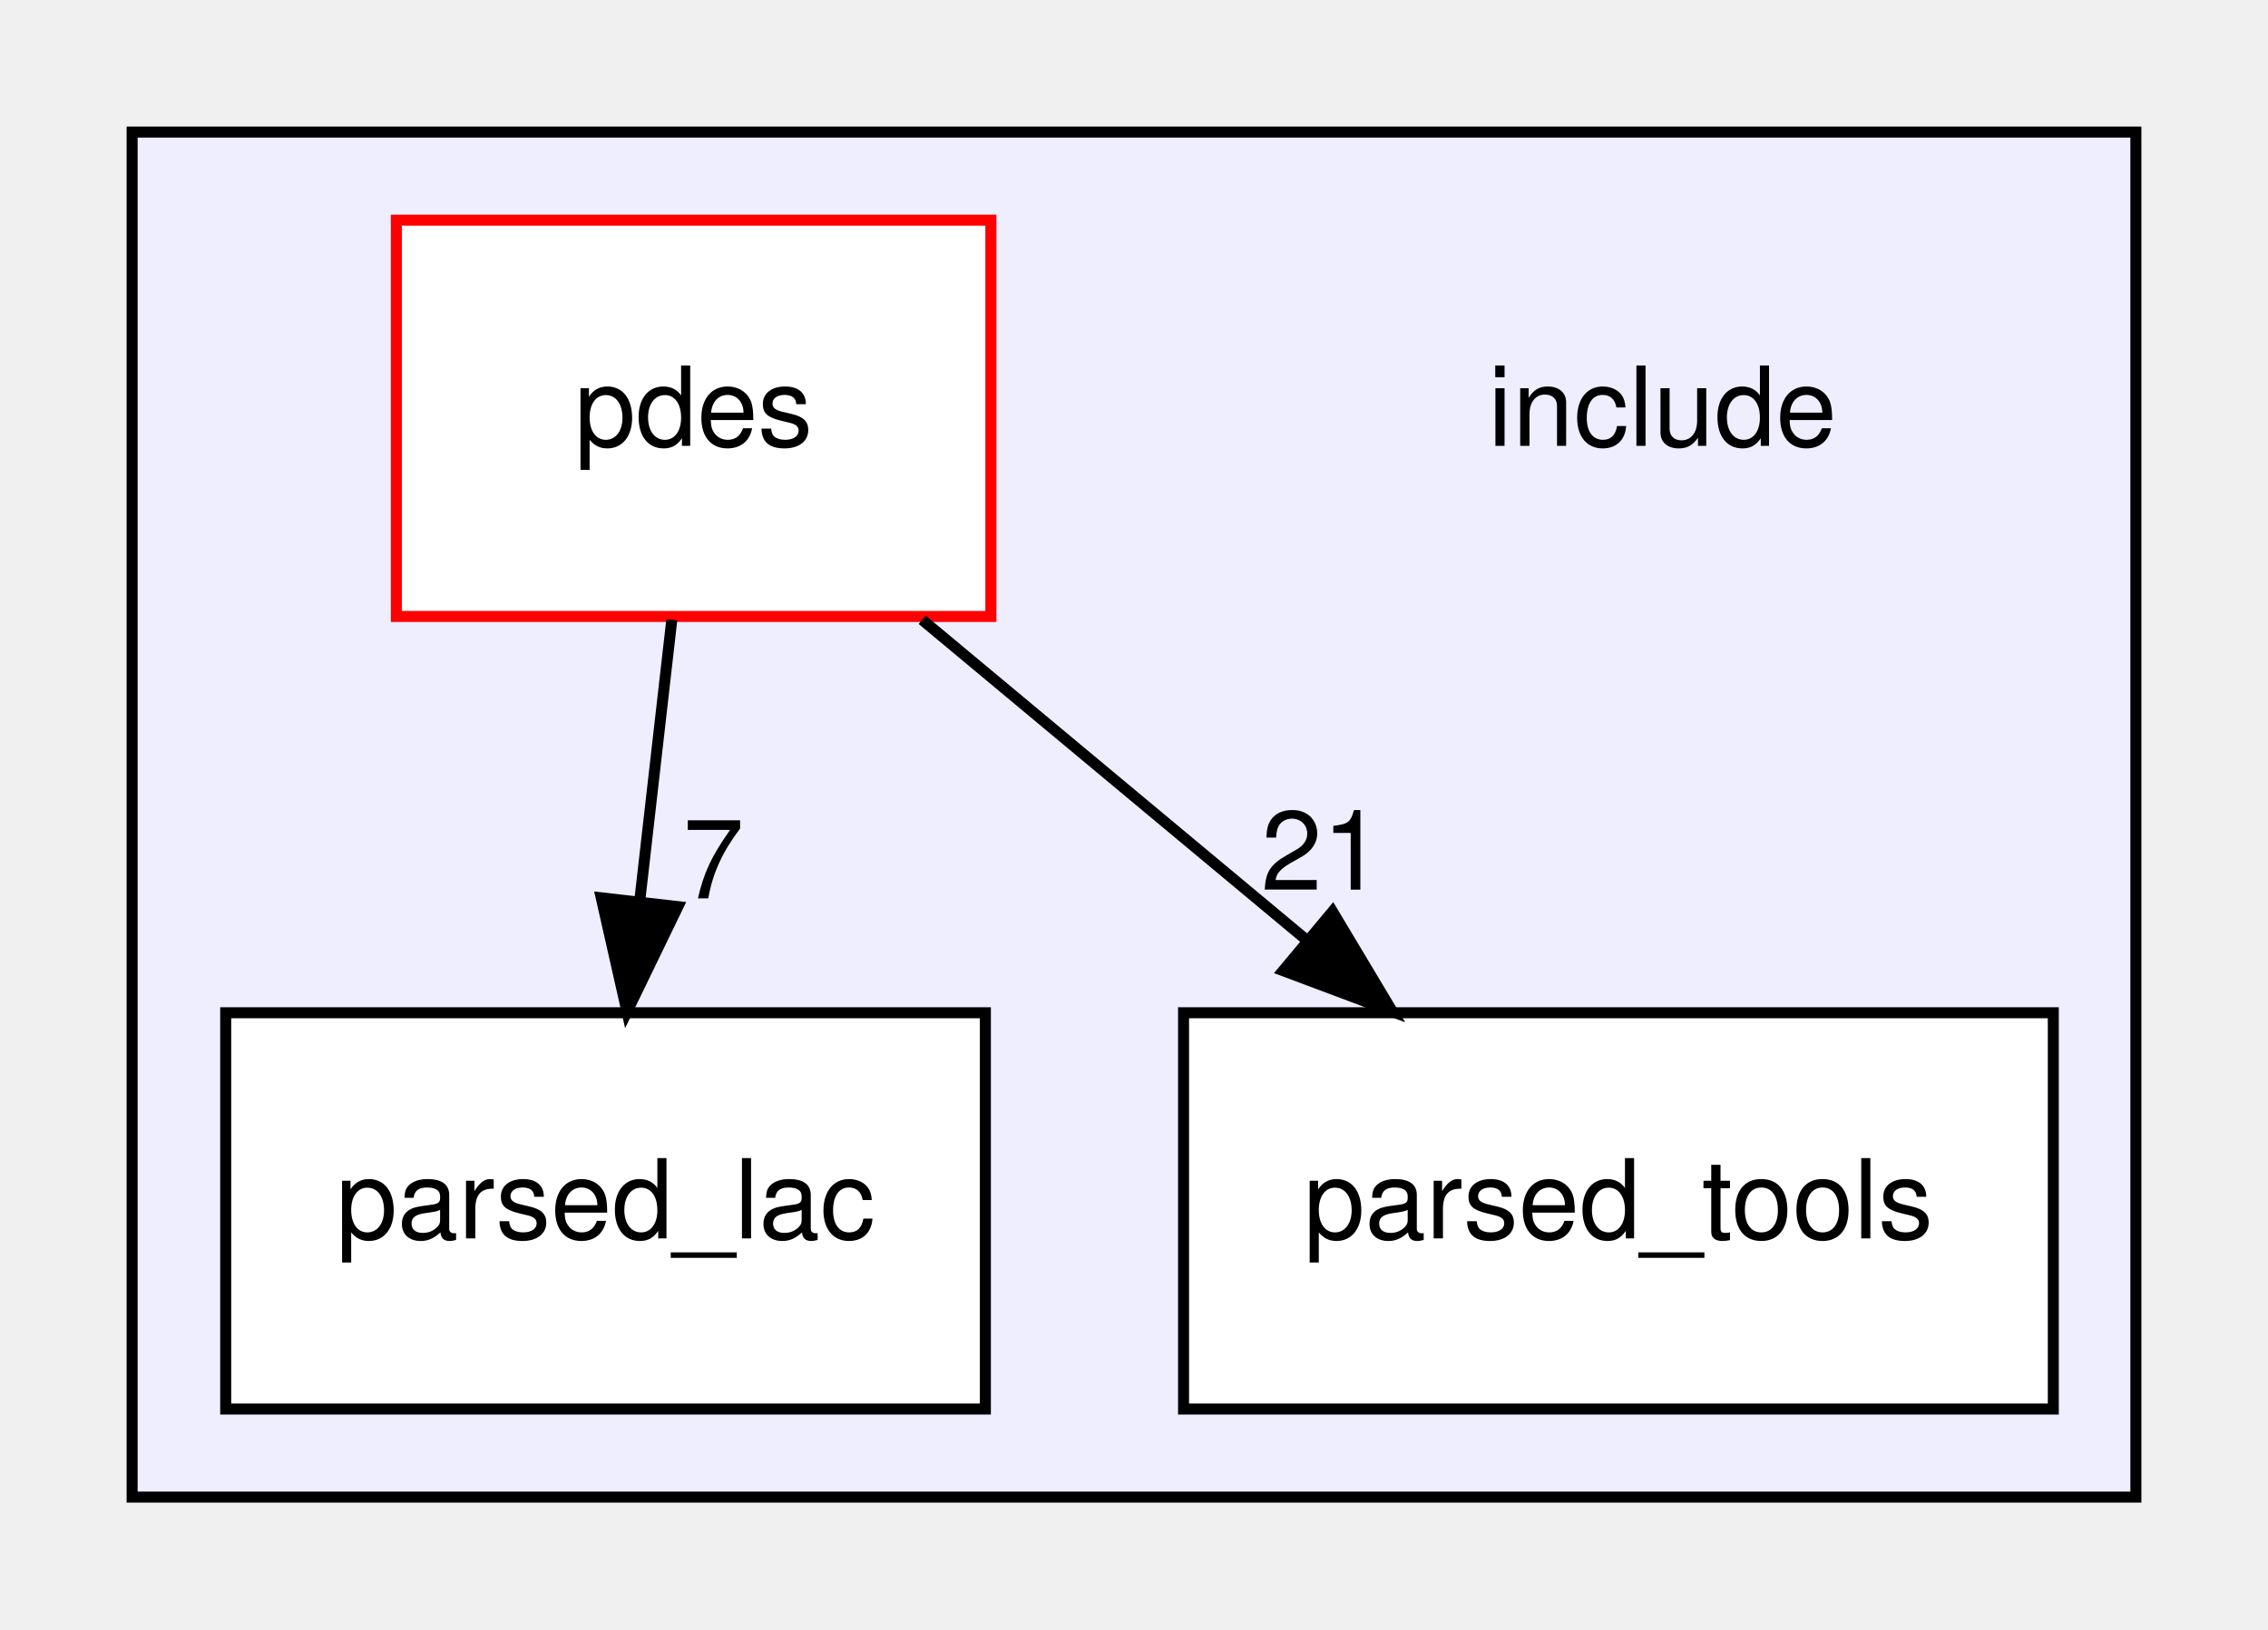
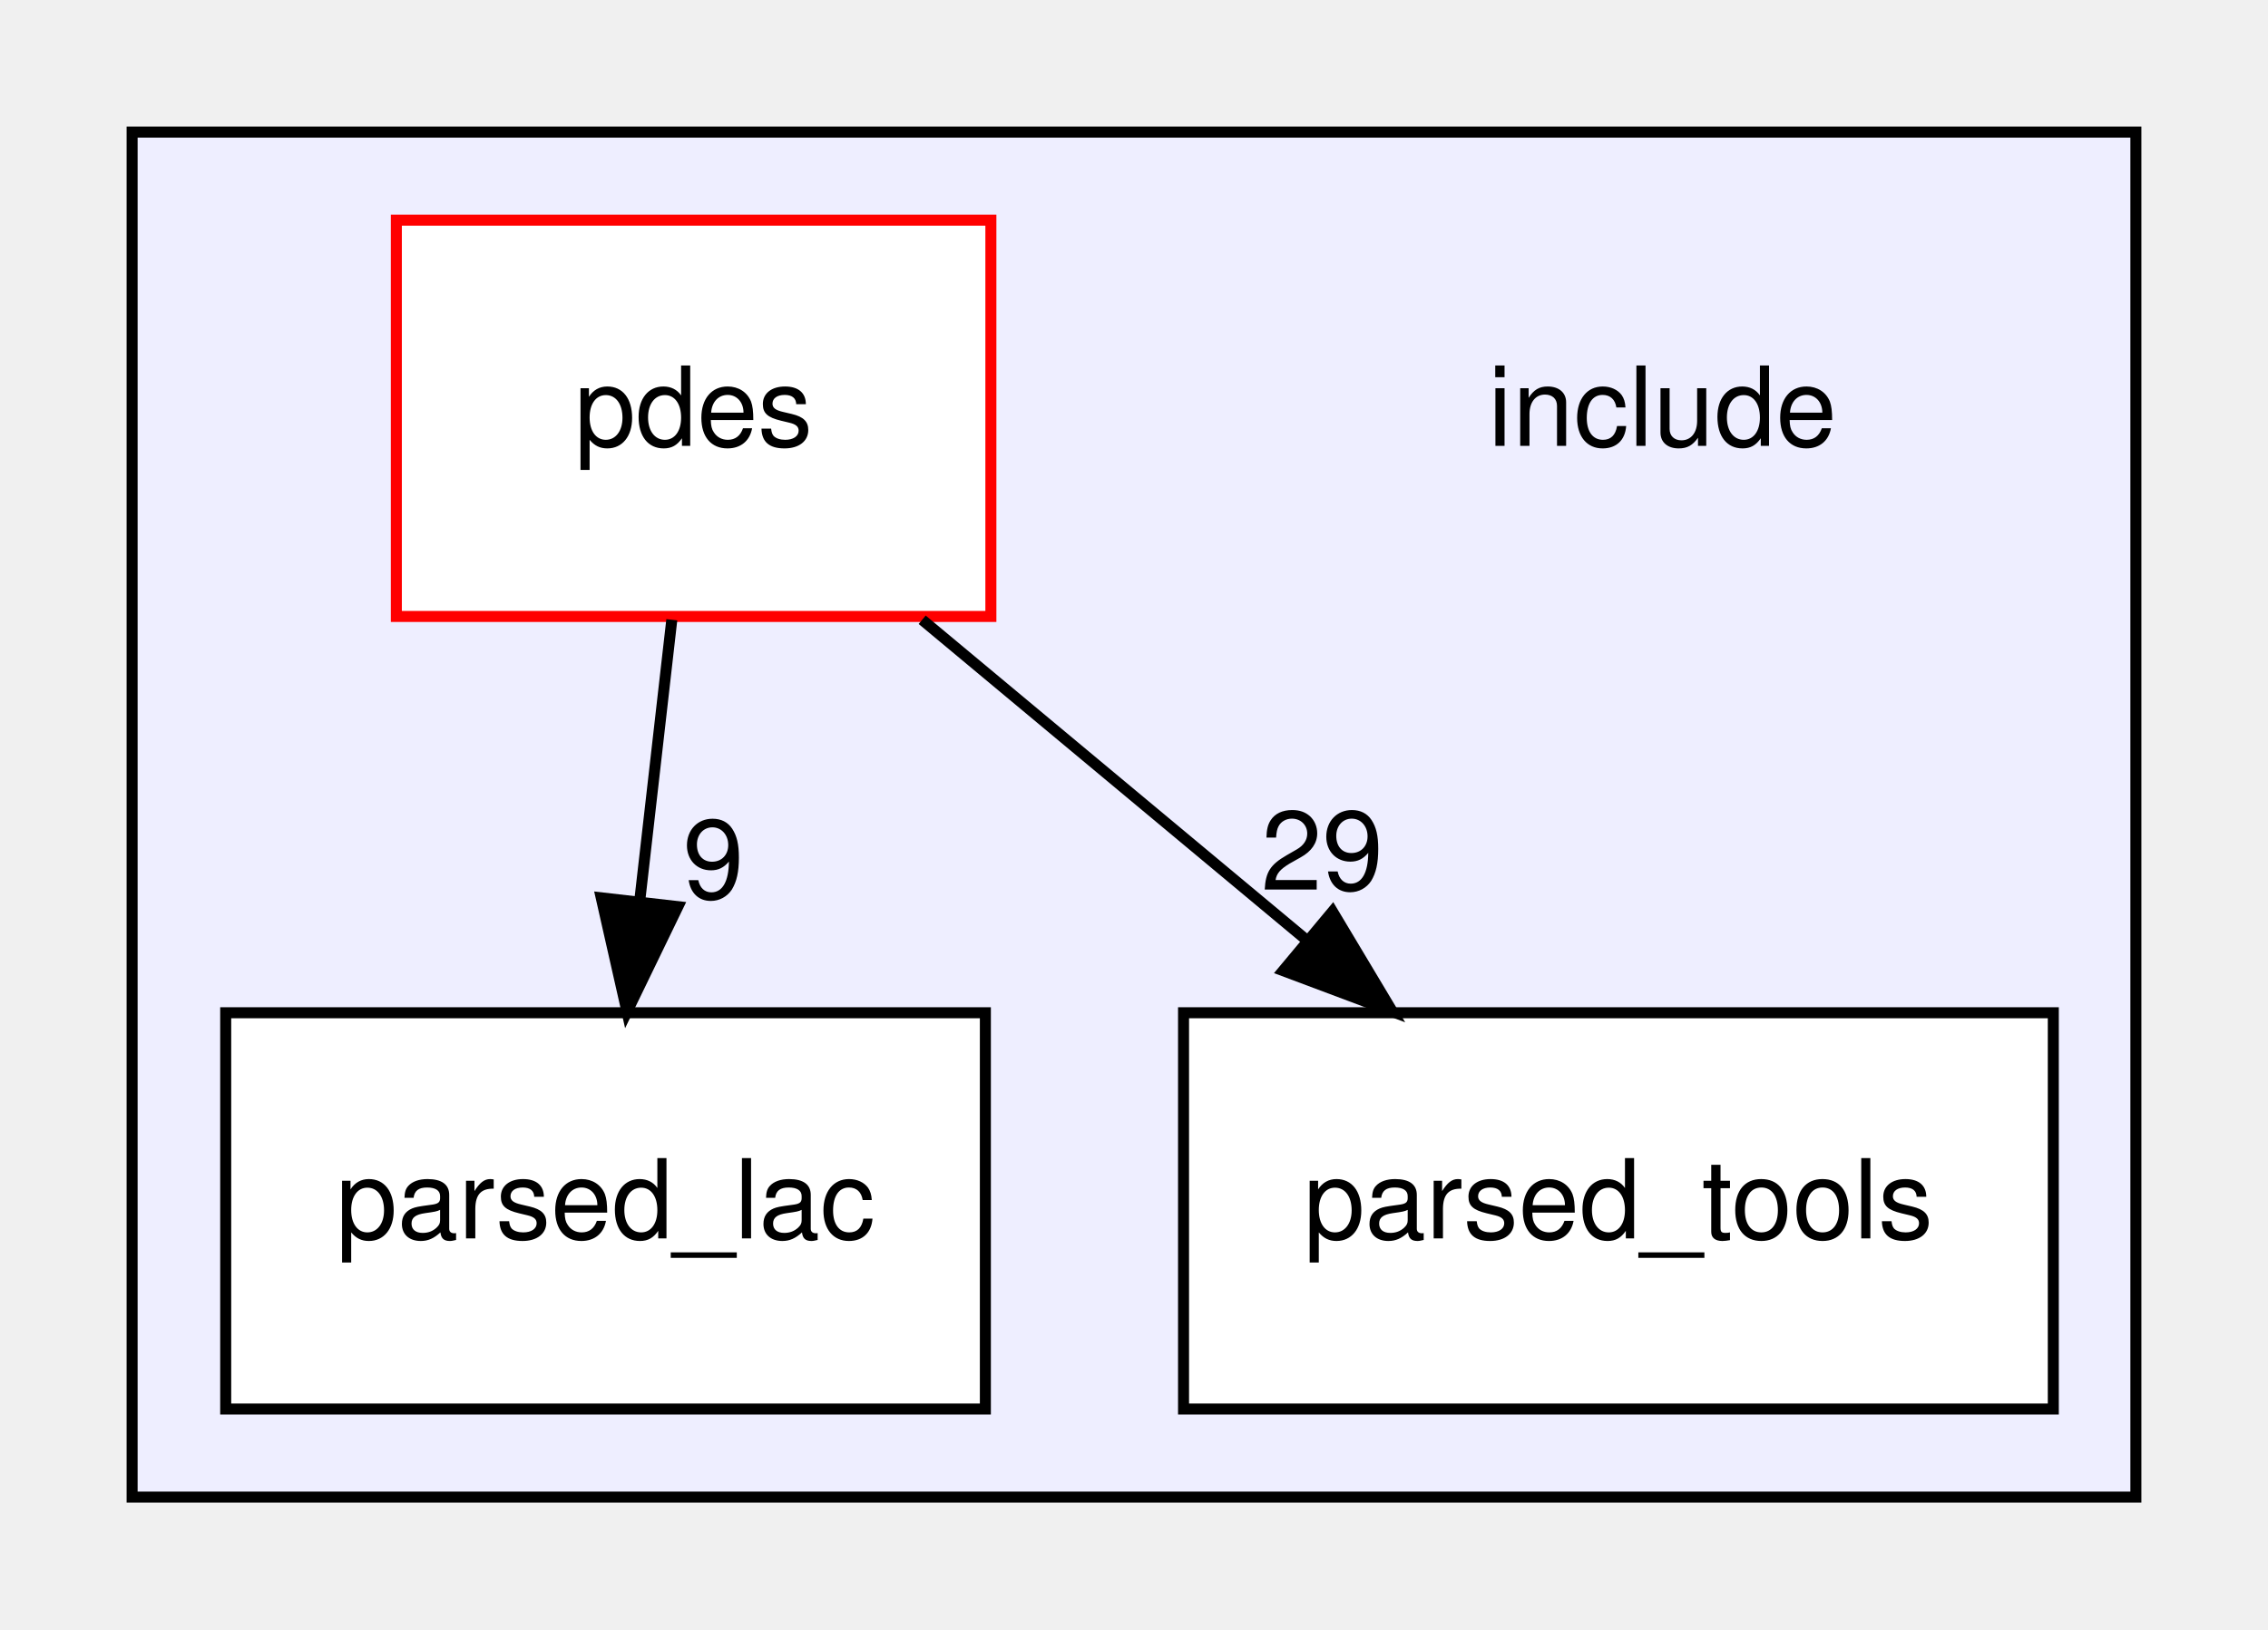
<svg xmlns="http://www.w3.org/2000/svg" xmlns:xlink="http://www.w3.org/1999/xlink" width="206pt" height="148pt" viewBox="0.00 0.00 206.00 148.00">
  <g id="graph0" class="graph" transform="scale(1 1) rotate(0) translate(4 144)">
    <g id="clust1" class="cluster">
      <g id="a_clust1">
        <a xlink:href="dir_d44c64559bbebec7f509842c48db8b23.html" target="_top">
          <polygon fill="#eeeeff" stroke="black" points="8,-8 8,-132 190,-132 190,-8 8,-8" />
        </a>
      </g>
    </g>
    <g id="node1" class="node">
      <text text-anchor="middle" x="147" y="-103.5" font-family="Helvetica,sans-Serif" font-size="10.00">include</text>
    </g>
    <g id="node2" class="node">
      <g id="a_node2">
        <a xlink:href="dir_65593bf93f1e4428cc81baf4bb94349f.html" target="_top" xlink:title="parsed_lac">
          <polygon fill="white" stroke="black" points="85.5,-52 16.5,-52 16.5,-16 85.5,-16 85.5,-52" />
          <text text-anchor="middle" x="51" y="-31.5" font-family="Helvetica,sans-Serif" font-size="10.00">parsed_lac</text>
        </a>
      </g>
    </g>
    <g id="node3" class="node">
      <g id="a_node3">
        <a xlink:href="dir_8e8448d9aef603b86753e7cb911804a9.html" target="_top" xlink:title="parsed_tools">
          <polygon fill="white" stroke="black" points="182.5,-52 103.5,-52 103.5,-16 182.5,-16 182.5,-52" />
          <text text-anchor="middle" x="143" y="-31.5" font-family="Helvetica,sans-Serif" font-size="10.00">parsed_tools</text>
        </a>
      </g>
    </g>
    <g id="node4" class="node">
      <g id="a_node4">
        <a xlink:href="dir_60faf9a10d52b04582224b9116454383.html" target="_top" xlink:title="pdes">
          <polygon fill="white" stroke="red" points="86,-124 32,-124 32,-88 86,-88 86,-124" />
          <text text-anchor="middle" x="59" y="-103.5" font-family="Helvetica,sans-Serif" font-size="10.00">pdes</text>
        </a>
      </g>
    </g>
    <g id="edge2" class="edge">
      <path fill="none" stroke="black" d="M57.02,-87.7C56.14,-79.98 55.08,-70.71 54.1,-62.11" />
      <polygon fill="black" stroke="black" points="57.57,-61.64 52.95,-52.1 50.61,-62.44 57.57,-61.64" />
      <g id="a_edge2-headlabel">
-         <a xlink:href="dir_000005_000003.html" target="_top" xlink:title="7">
-           <text text-anchor="middle" x="60.8" y="-62.39" font-family="Helvetica,sans-Serif" font-size="10.00">7</text>
+         <a xlink:href="dir_000005_000003.html" target="_top" xlink:title="9">
+           <text text-anchor="middle" x="60.8" y="-62.39" font-family="Helvetica,sans-Serif" font-size="10.00">9</text>
        </a>
      </g>
    </g>
    <g id="edge1" class="edge">
      <path fill="none" stroke="black" d="M79.76,-87.7C90.24,-78.97 103.11,-68.24 114.5,-58.75" />
      <polygon fill="black" stroke="black" points="117.03,-61.19 122.47,-52.1 112.55,-55.82 117.03,-61.19" />
      <g id="a_edge1-headlabel">
-         <a xlink:href="dir_000005_000004.html" target="_top" xlink:title="21">
-           <text text-anchor="middle" x="116.09" y="-63.18" font-family="Helvetica,sans-Serif" font-size="10.00">21</text>
+         <a xlink:href="dir_000005_000004.html" target="_top" xlink:title="29">
+           <text text-anchor="middle" x="116.09" y="-63.18" font-family="Helvetica,sans-Serif" font-size="10.00">29</text>
        </a>
      </g>
    </g>
  </g>
</svg>
